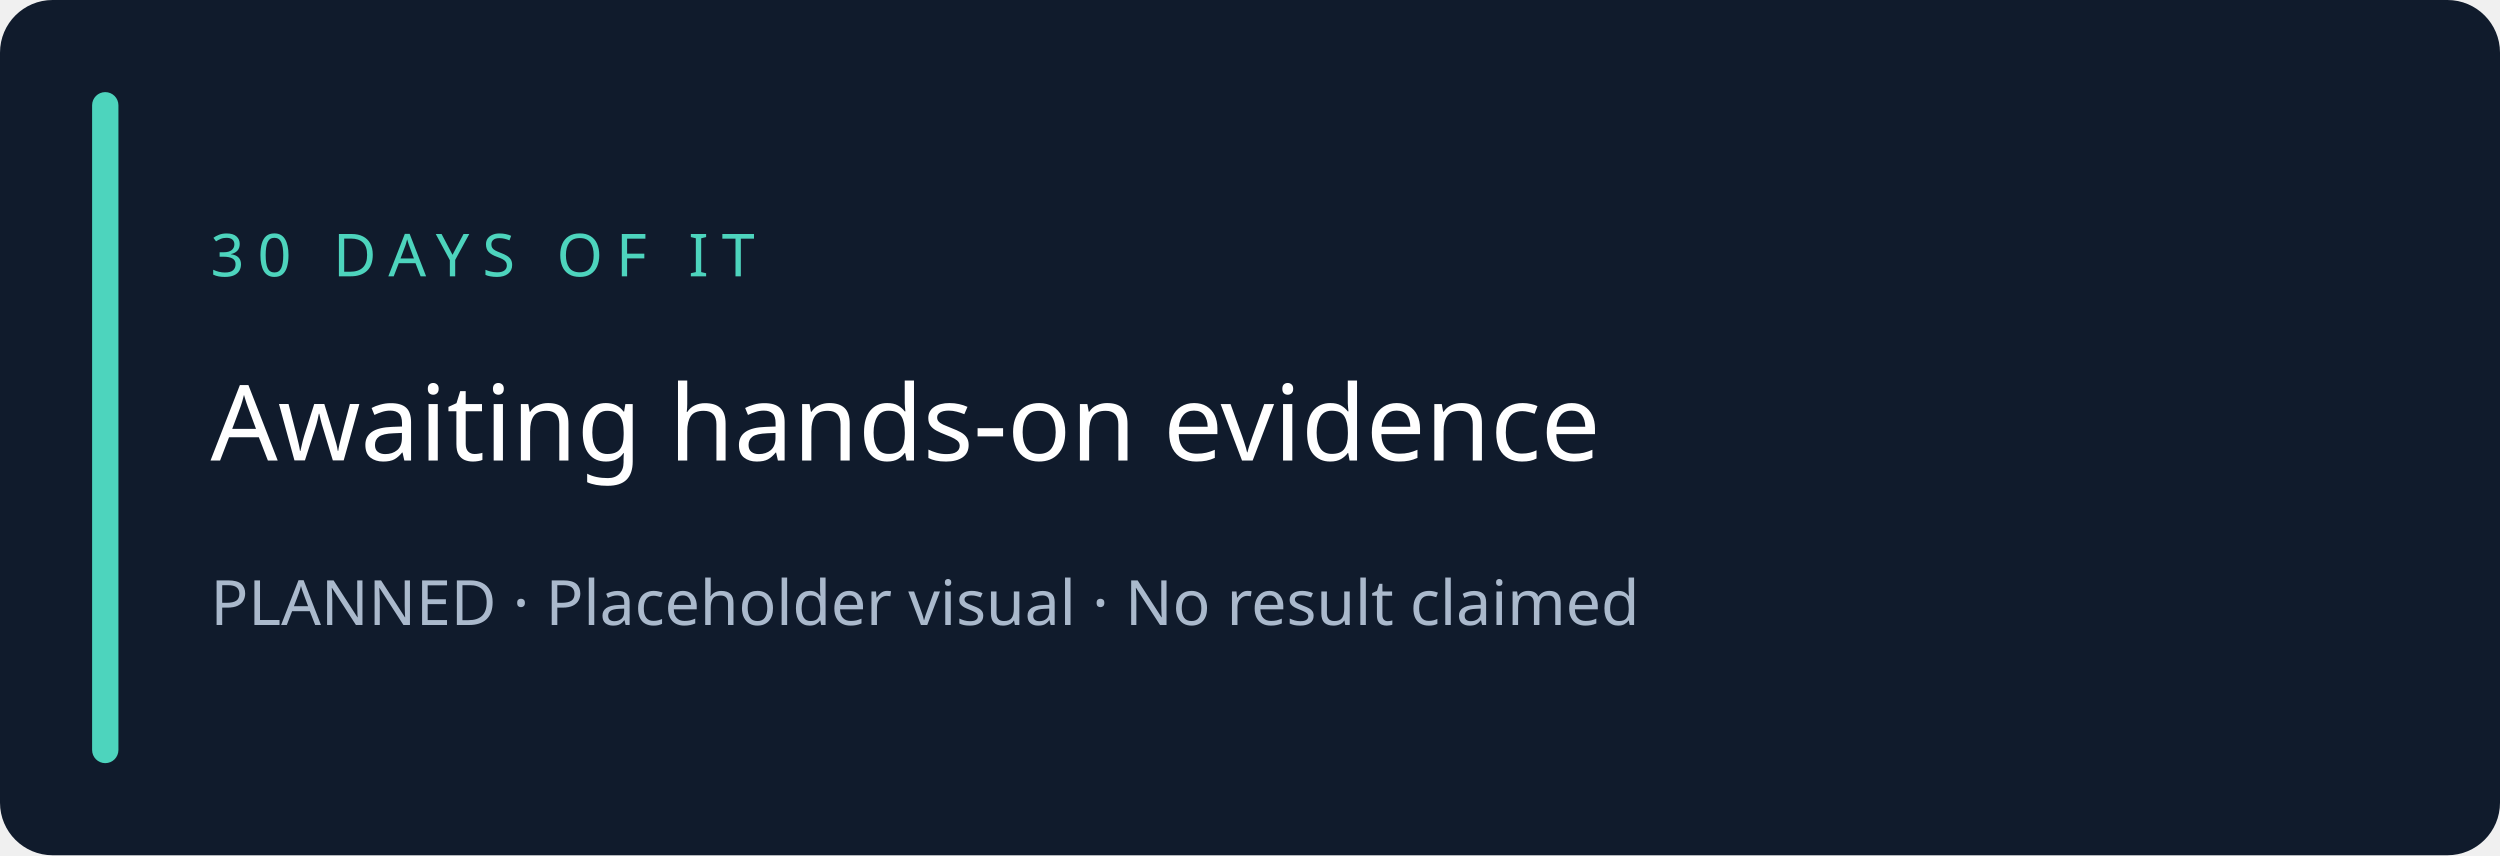
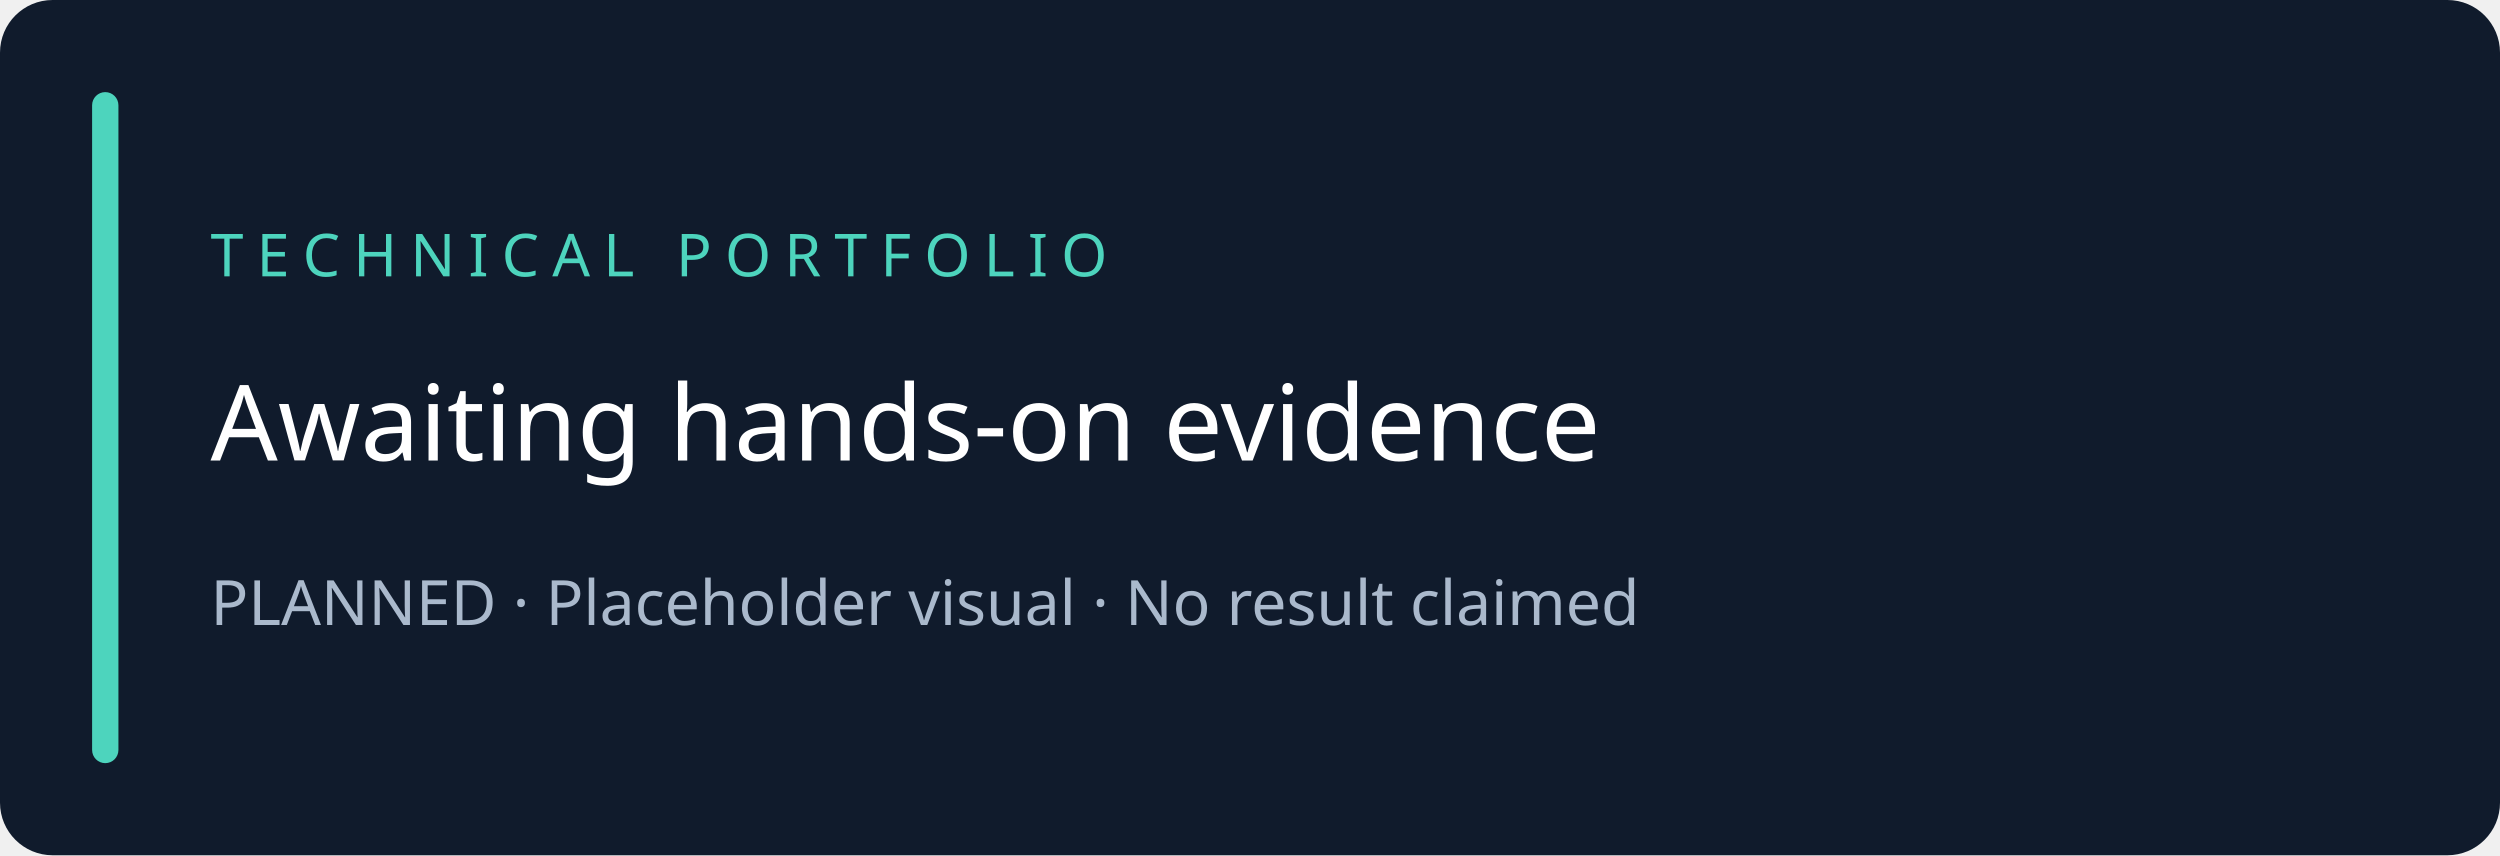
<svg xmlns="http://www.w3.org/2000/svg" viewBox="0 0 760 260" role="img" aria-label="Planned project. No implementation evidence yet.">
  <rect width="760" height="260" rx="16" fill="#101b2c" />
  <rect x="28" y="28" width="8" height="204" rx="4" fill="#4dd4bd" />
-   <text x="64" y="84" fill="#4dd4bd" font-family="sans-serif" font-size="18" letter-spacing="4">30 DAYS OF IT</text>
+   <text x="64" y="84" fill="#4dd4bd" font-family="sans-serif" font-size="18" letter-spacing="4">TECHNICAL PORTFOLIO</text>
  <text x="64" y="140" fill="#ffffff" font-family="sans-serif" font-size="32">Awaiting hands-on evidence</text>
  <text x="64" y="190" fill="#aab9cc" font-family="sans-serif" font-size="19">PLANNED · Placeholder visual · No result claimed</text>
</svg>
